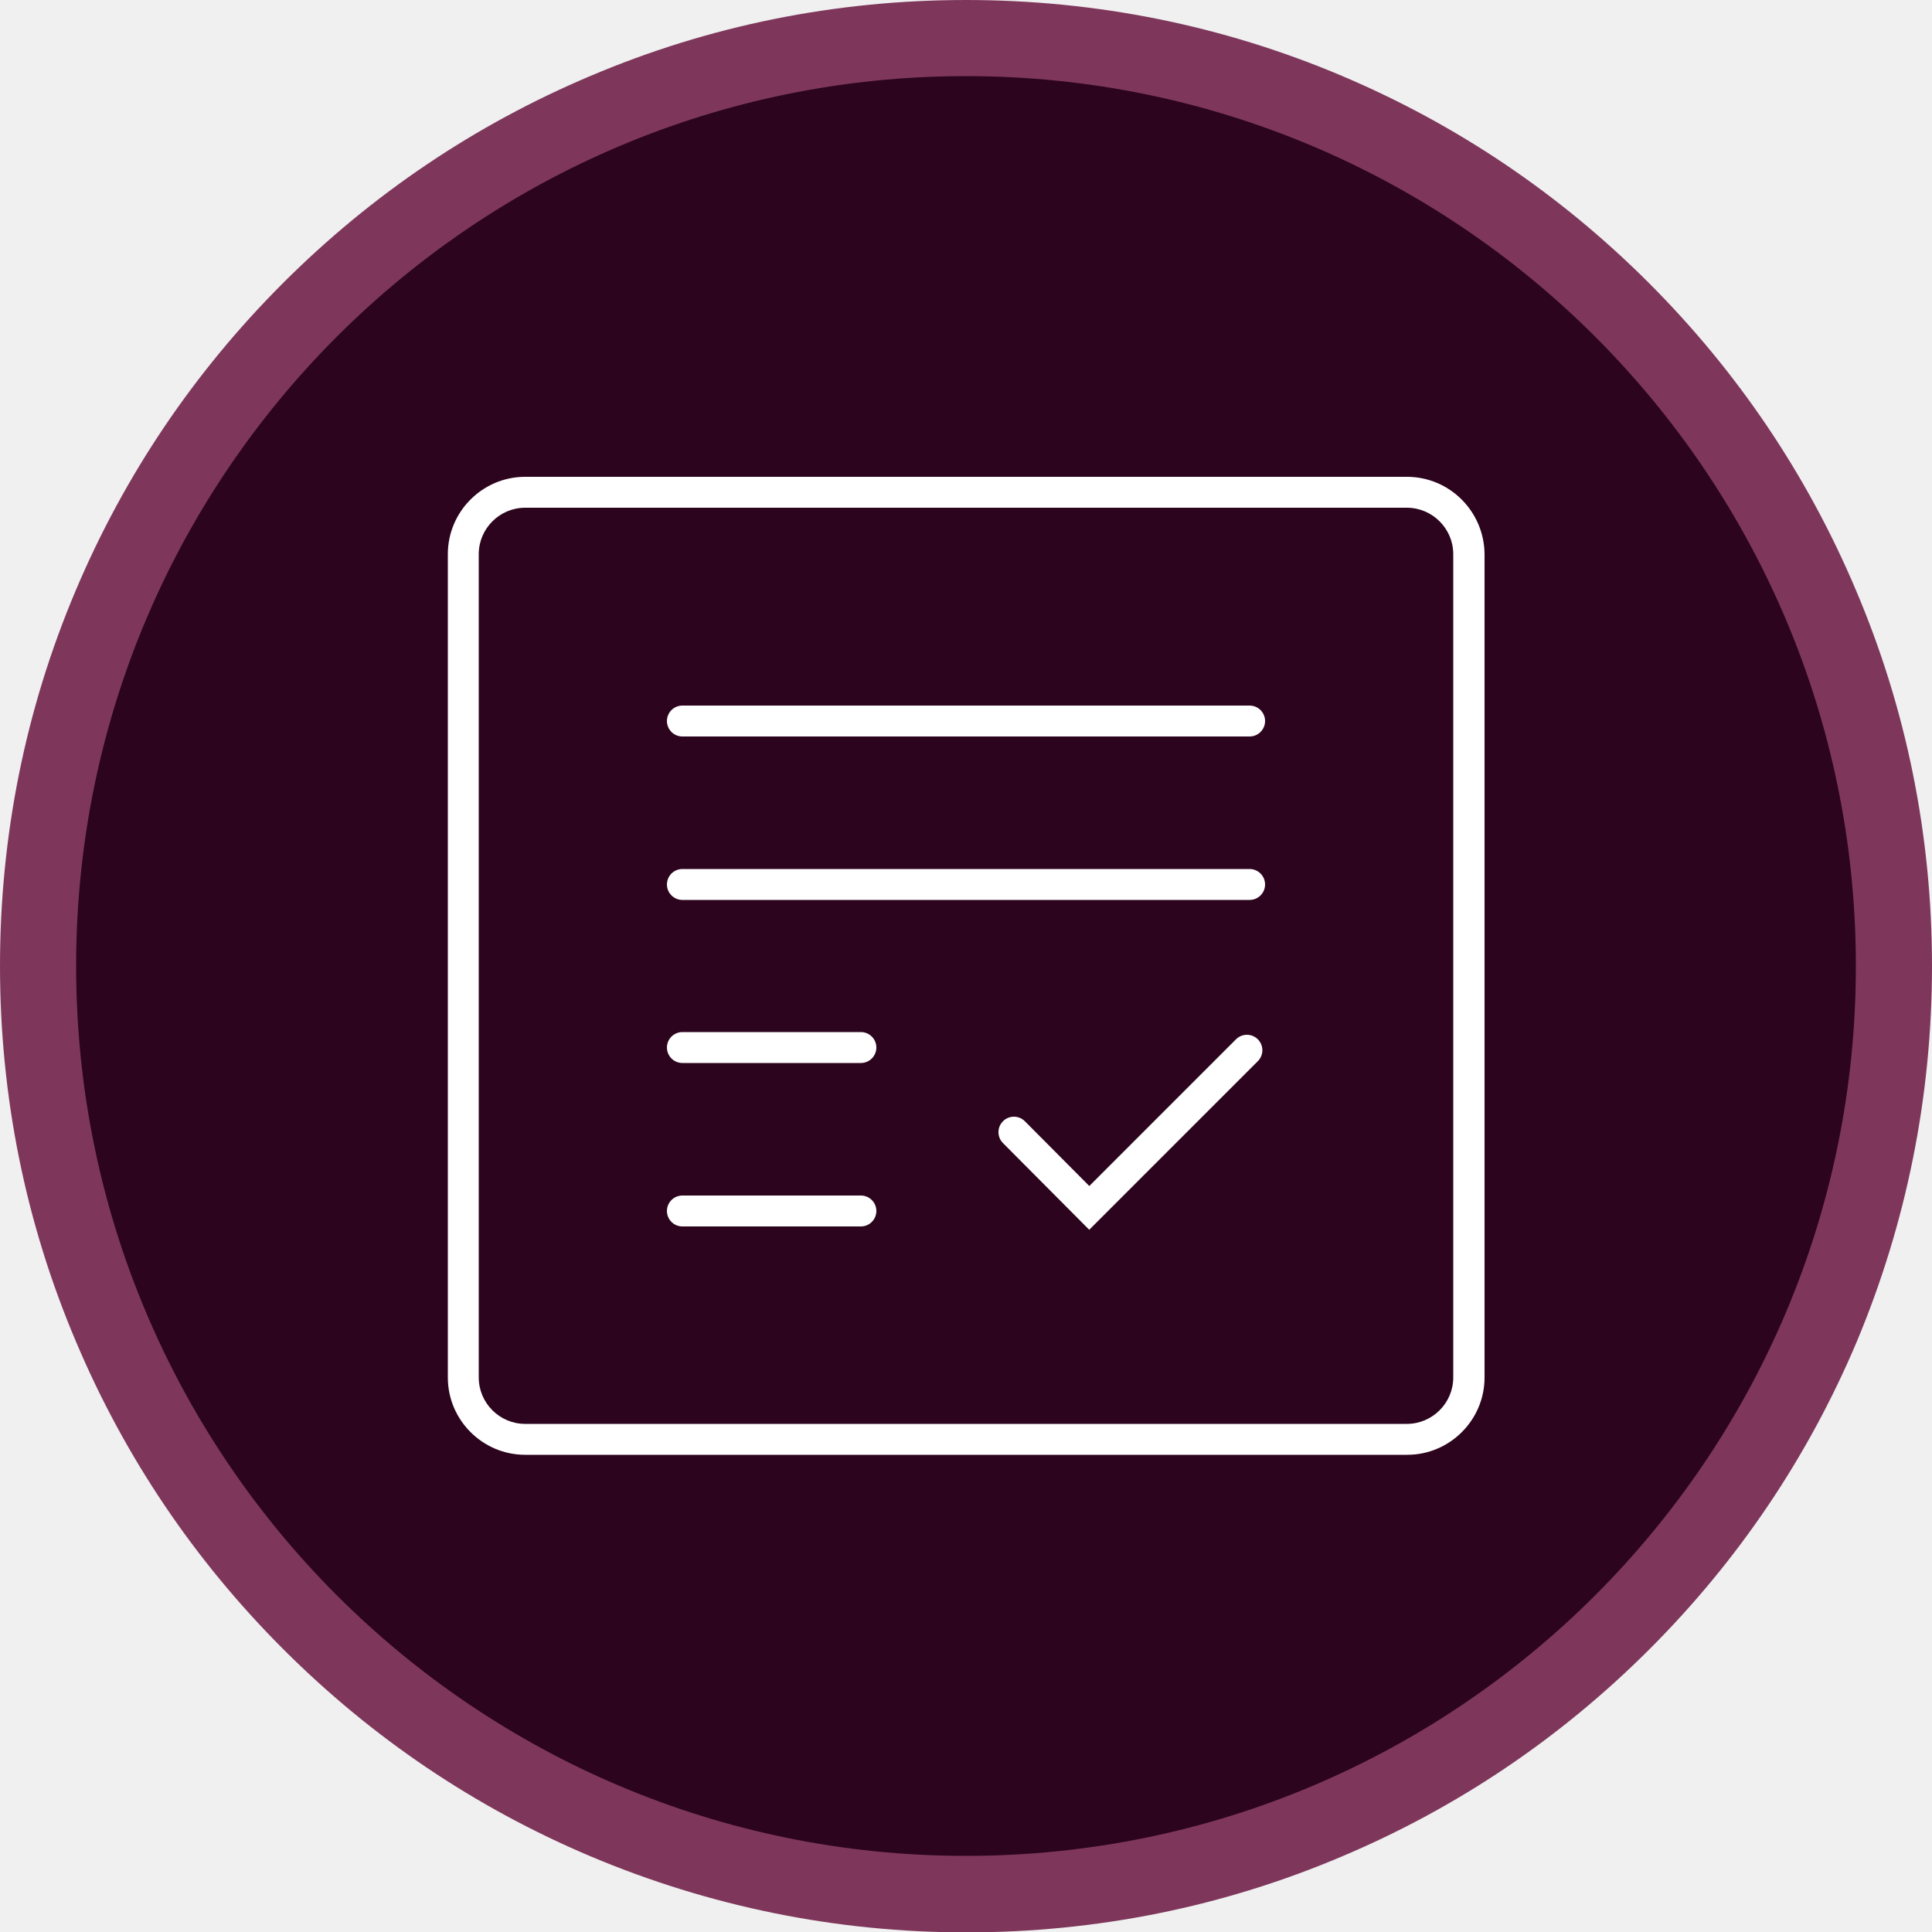
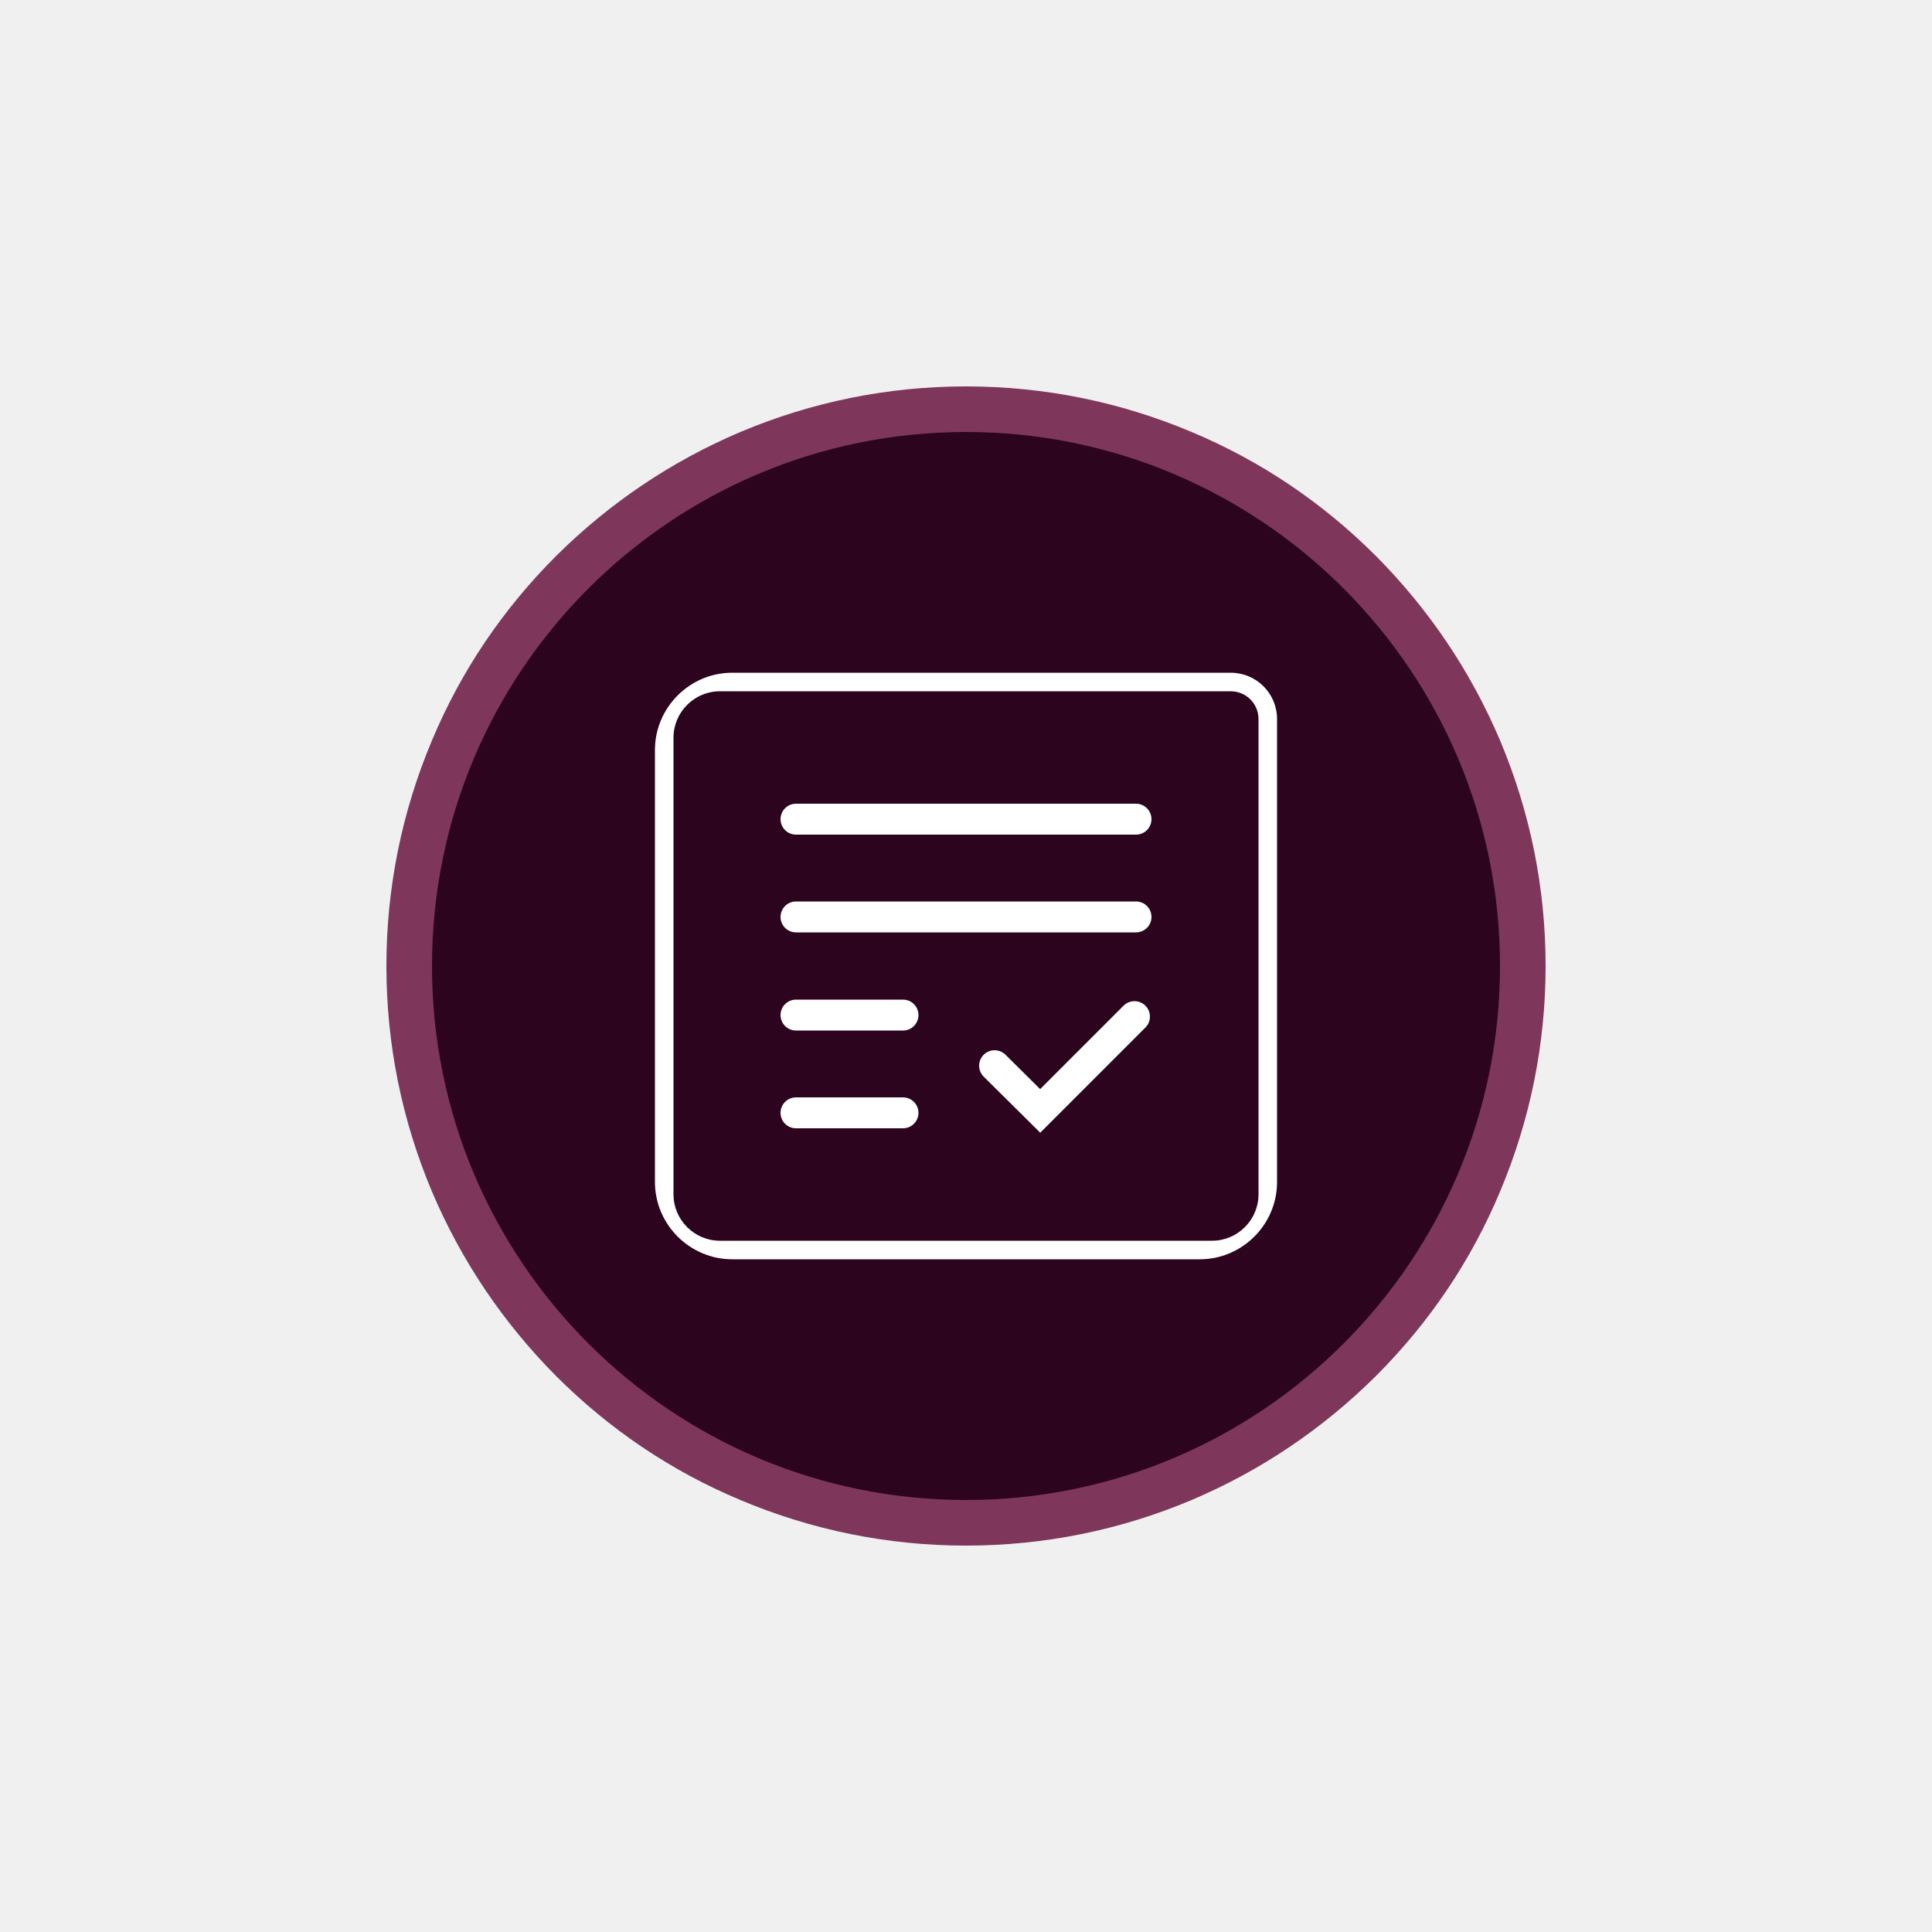
<svg xmlns="http://www.w3.org/2000/svg" version="1.1" id="Layer_1" x="0px" y="0px" viewBox="352 -240 500 500" style="enable-background:new 352 -240 500 500;" xml:space="preserve">
  <style type="text/css">
	.st0{fill:#2C041D;}
	.st1{fill:#7E375B;}
	.st2{fill:#FFFFFF;}
	.st3{fill:none;stroke:#FFFFFF;stroke-width:8;stroke-linecap:round;stroke-miterlimit:10;}
	.st4{opacity:0.2;fill:#FFFFFF;}
</style>
  <g>
-     <path class="st0" d="M602,250.1c-64.1,0-124.4-25-169.8-70.3C386.8,134.4,361.9,74.1,361.9,10c0-64.1,25-124.4,70.3-169.8   c45.4-45.4,105.7-70.3,169.8-70.3c64.1,0,124.4,25,169.8,70.3c45.4,45.4,70.3,105.7,70.3,169.8c0,64.1-25,124.4-70.3,169.8   C726.4,225.2,666.1,250.1,602,250.1z" />
+     <path class="st0" d="M602,154.1c-38.5,0-74.7-15-101.9-42.2C472.9,84.7,457.9,48.5,457.9,10c0-38.5,15-74.7,42.2-101.9   c27.2-27.2,63.4-42.2,101.9-42.2c38.5,0,74.7,15,101.9,42.2S746.1-28.5,746.1,10c0,38.5-15,74.7-42.2,101.9   C676.7,139.1,640.5,154.1,602,154.1z" />
    <g>
-       <path class="st1" d="M602-220.3c127.2,0,230.3,103.1,230.3,230.3S729.2,240.3,602,240.3S371.7,137.2,371.7,10    S474.8-220.3,602-220.3 M602-240c-33.7,0-66.5,6.6-97.3,19.7c-29.8,12.6-56.5,30.6-79.5,53.6c-23,23-41,49.7-53.6,79.5    C358.6-56.5,352-23.7,352,10s6.6,66.5,19.7,97.3c12.6,29.8,30.6,56.5,53.6,79.5c23,23,49.7,41,79.5,53.6    c30.8,13,63.6,19.7,97.3,19.7s66.5-6.6,97.3-19.7c29.8-12.6,56.5-30.6,79.5-53.6c23-23,41-49.7,53.6-79.5    C845.4,76.5,852,43.7,852,10s-6.6-66.5-19.7-97.3c-12.6-29.8-30.6-56.5-53.6-79.5c-23-23-49.7-41-79.5-53.6    C668.5-233.4,635.7-240,602-240L602-240z" />
+       <path class="st1" d="M602-128.2c76.3,0,138.2,61.9,138.2,138.2S678.3,148.2,602,148.2S463.8,86.3,463.8,10S525.7-128.2,602-128.2     M602-140c-20.2,0-39.9,4-58.4,11.8c-17.9,7.6-33.9,18.4-47.7,32.1c-13.8,13.8-24.6,29.8-32.1,47.7C456-29.9,452-10.2,452,10    s4,39.9,11.8,58.4c7.6,17.9,18.4,33.9,32.1,47.7c13.8,13.8,29.8,24.6,47.7,32.1C562.1,156,581.8,160,602,160s39.9-4,58.4-11.8    c17.9-7.6,33.9-18.4,47.7-32.1c13.8-13.8,24.6-29.8,32.1-47.7C748,49.9,752,30.2,752,10s-4-39.9-11.8-58.4    c-7.6-17.9-18.4-33.9-32.1-47.7c-13.8-13.8-29.8-24.6-47.7-32.1C641.9-136,622.2-140,602-140L602-140z" />
    </g>
  </g>
  <g>
-     <path class="st0" d="M487.9,132.6c-8.8,0-16-7.2-16-16V-96.6c0-8.8,7.2-16,16-16h228.3c8.8,0,16,7.2,16,16v213.1   c0,8.8-7.2,16-16,16H487.9z" />
-     <path class="st2" d="M716.1-108.6c6.6,0,12,5.4,12,12v213.1c0,6.6-5.4,12-12,12H487.9c-6.6,0-12-5.4-12-12V-96.6   c0-6.6,5.4-12,12-12H716.1 M716.1-116.6H487.9c-11,0-20,9-20,20v213.1c0,11,9,20,20,20h228.3c11,0,20-9,20-20V-96.6   C736.1-107.6,727.2-116.6,716.1-116.6L716.1-116.6z" />
+     <path class="st0" d="M523.9,67.5V-47.5c0-8.8,7.2-16,16-16h124.2c8.8,0,16,7.2,16,16V67.5c0,8.8-7.2,16-16,16H539.9   C531.1,83.5,523.9,76.4,523.9,67.5z" />
+     <path class="st2" d="M670.5-61.1c4,0,7.2,3.2,7.2,7.2V69.1c0,6.6-5.4,12-12,12H538.3c-6.6,0-12-5.4-12-12V-49.1c0-6.6,5.4-12,12-12   H670.5 M670.5-65.9h-129c-11,0-20,9-20,20V65.9c0,11,9,20,20,20h121c11,0,20-9,20-20V-53.9C682.5-60.6,677.1-65.9,670.5-65.9   L670.5-65.9z" />
  </g>
  <g>
-     <polyline class="st3" points="614.4,53 633.9,72.6 674.7,31.8  " />
-     <path class="st4" d="M673-33.4" />
-     <line class="st3" x1="528.6" y1="-53.4" x2="675.4" y2="-53.4" />
-     <line class="st3" x1="528.6" y1="-11.1" x2="675.4" y2="-11.1" />
-     <line class="st3" x1="528.6" y1="31.1" x2="574.8" y2="31.1" />
-     <line class="st3" x1="528.6" y1="73.4" x2="574.8" y2="73.4" />
+     <polyline class="st3" points="609.4,35.8 621.2,47.5 645.6,23.1  " />
+     <path class="st4" d="M644.6-16.1" />
+     <line class="st3" x1="558" y1="-28" x2="646" y2="-28" />
+     <line class="st3" x1="558" y1="-2.7" x2="646" y2="-2.7" />
+     <line class="st3" x1="558" y1="22.7" x2="585.7" y2="22.7" />
+     <line class="st3" x1="558" y1="48" x2="585.7" y2="48" />
  </g>
</svg>
